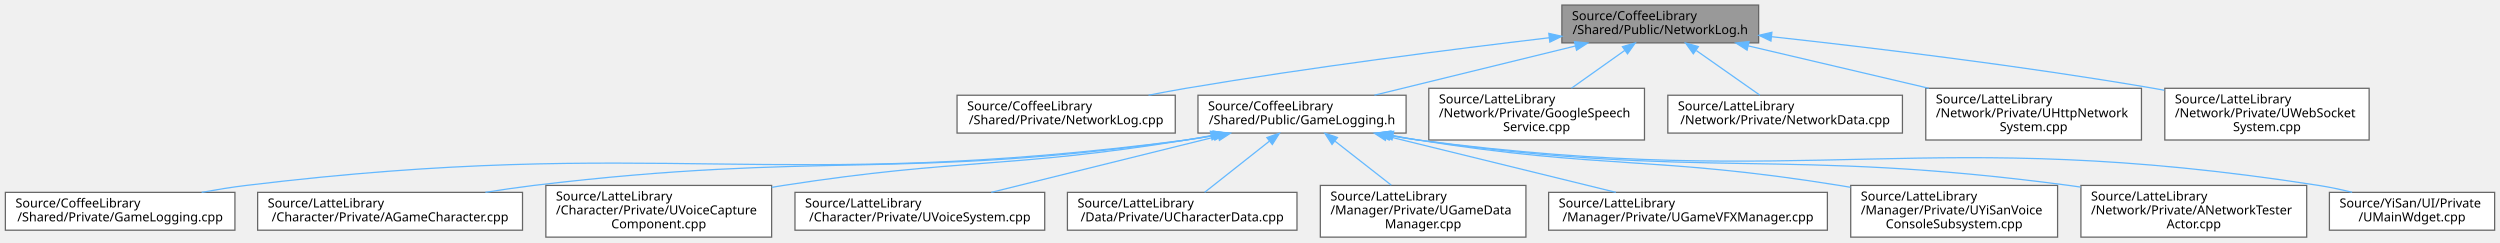
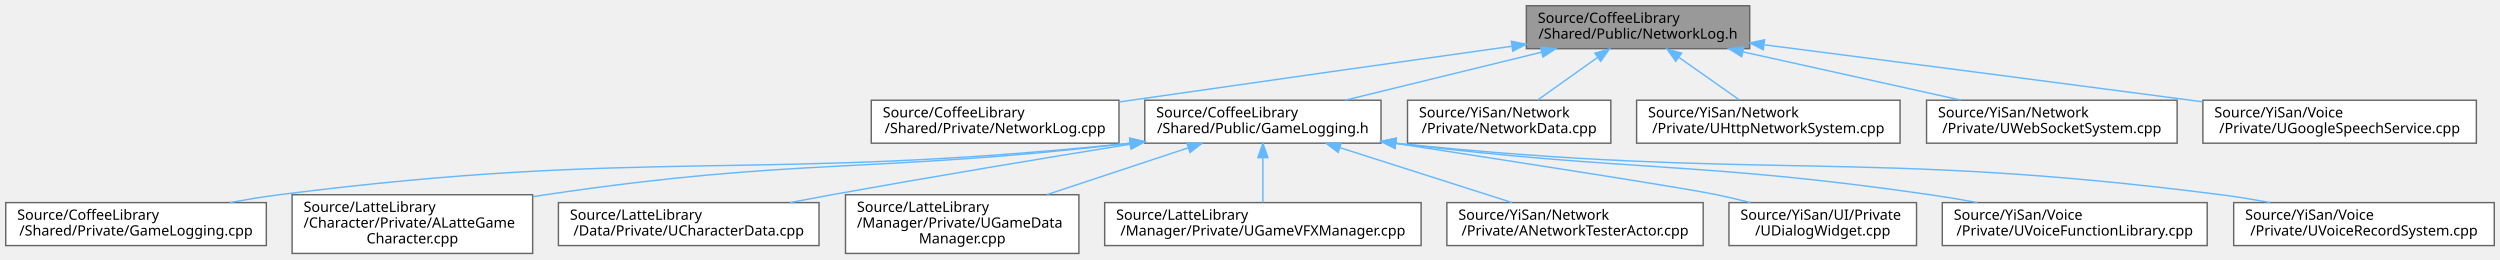
- <svg xmlns="http://www.w3.org/2000/svg" xmlns:xlink="http://www.w3.org/1999/xlink" width="1982pt" height="192pt" viewBox="0.00 0.00 1981.50 192.00">
-   <g id="graph0" class="graph" transform="scale(1 1) rotate(0) translate(4 188)">
+ <svg xmlns="http://www.w3.org/2000/svg" xmlns:xlink="http://www.w3.org/1999/xlink" width="1746pt" height="181pt" viewBox="0.00 0.00 1746.00 181.00">
+   <g id="graph0" class="graph" transform="scale(1 1) rotate(0) translate(4 177)">
    <g id="Node000001" class="node">
      <g id="a_Node000001">
        <a xlink:title="NetworkLog 선언에 대한 Doxygen 주석을 제공합니다.">
-           <polygon fill="#999999" stroke="#666666" points="1390,-184 1234,-184 1234,-154 1390,-154 1390,-184" />
-           <text text-anchor="start" x="1242" y="-172" font-family="Malgun Gothic" font-size="10.00">Source/CoffeeLibrary</text>
-           <text text-anchor="middle" x="1312" y="-161" font-family="Malgun Gothic" font-size="10.00">/Shared/Public/NetworkLog.h</text>
+           <polygon fill="#999999" stroke="#666666" points="1218,-173 1062,-173 1062,-143 1218,-143 1218,-173" />
+           <text text-anchor="start" x="1070" y="-161" font-family="Malgun Gothic" font-size="10.00">Source/CoffeeLibrary</text>
+           <text text-anchor="middle" x="1140" y="-150" font-family="Malgun Gothic" font-size="10.00">/Shared/Public/NetworkLog.h</text>
        </a>
      </g>
    </g>
    <g id="Node000002" class="node">
      <g id="a_Node000002">
        <a xlink:href="NetworkLog_8cpp.html" target="_top" xlink:title="NetworkLog 구현에 대한 Doxygen 주석을 제공합니다.">
-           <polygon fill="white" stroke="#666666" points="927.5,-112.5 754.5,-112.5 754.5,-82.5 927.5,-82.5 927.5,-112.5" />
-           <text text-anchor="start" x="762.5" y="-100.5" font-family="Malgun Gothic" font-size="10.00">Source/CoffeeLibrary</text>
-           <text text-anchor="middle" x="841" y="-89.5" font-family="Malgun Gothic" font-size="10.00">/Shared/Private/NetworkLog.cpp</text>
+           <polygon fill="white" stroke="#666666" points="777.5,-107 604.5,-107 604.5,-77 777.5,-77 777.5,-107" />
+           <text text-anchor="start" x="612.5" y="-95" font-family="Malgun Gothic" font-size="10.00">Source/CoffeeLibrary</text>
+           <text text-anchor="middle" x="691" y="-84" font-family="Malgun Gothic" font-size="10.00">/Shared/Private/NetworkLog.cpp</text>
        </a>
      </g>
    </g>
    <g id="edge1_Node000001_Node000002" class="edge">
      <g id="a_edge1_Node000001_Node000002">
        <a xlink:title=" ">
-           <path fill="none" stroke="#63b8ff" d="M1223.93,-158.06C1147.56,-149.02 1034.19,-134.58 936,-118 926.37,-116.37 916.23,-114.48 906.3,-112.53" />
-           <polygon fill="#63b8ff" stroke="#63b8ff" points="1223.65,-161.55 1233.99,-159.25 1224.47,-154.6 1223.65,-161.55" />
+           <path fill="none" stroke="#63b8ff" d="M1051.61,-144.67C979.99,-134.63 876.46,-120.05 786,-107 783.28,-106.61 780.51,-106.21 777.72,-105.8" />
+           <polygon fill="#63b8ff" stroke="#63b8ff" points="1051.55,-148.19 1061.94,-146.11 1052.52,-141.26 1051.55,-148.19" />
        </a>
      </g>
    </g>
    <g id="Node000003" class="node">
      <g id="a_Node000003">
        <a xlink:href="GameLogging_8h.html" target="_top" xlink:title="GameLogging 선언에 대한 Doxygen 주석을 제공합니다.">
-           <polygon fill="white" stroke="#666666" points="1110.5,-112.5 945.5,-112.5 945.5,-82.5 1110.5,-82.5 1110.5,-112.5" />
-           <text text-anchor="start" x="953.5" y="-100.5" font-family="Malgun Gothic" font-size="10.00">Source/CoffeeLibrary</text>
-           <text text-anchor="middle" x="1028" y="-89.5" font-family="Malgun Gothic" font-size="10.00">/Shared/Public/GameLogging.h</text>
+           <polygon fill="white" stroke="#666666" points="960.5,-107 795.5,-107 795.5,-77 960.5,-77 960.5,-107" />
+           <text text-anchor="start" x="803.5" y="-95" font-family="Malgun Gothic" font-size="10.00">Source/CoffeeLibrary</text>
+           <text text-anchor="middle" x="878" y="-84" font-family="Malgun Gothic" font-size="10.00">/Shared/Public/GameLogging.h</text>
        </a>
      </g>
    </g>
    <g id="edge2_Node000001_Node000003" class="edge">
      <g id="a_edge2_Node000001_Node000003">
        <a xlink:title=" ">
-           <path fill="none" stroke="#63b8ff" d="M1244.75,-151.54C1196.24,-139.67 1131.46,-123.82 1085.39,-112.54" />
-           <polygon fill="#63b8ff" stroke="#63b8ff" points="1243.98,-154.96 1254.53,-153.94 1245.65,-148.16 1243.98,-154.96" />
+           <path fill="none" stroke="#63b8ff" d="M1072.52,-140.52C1030.03,-130.14 975.77,-116.88 935.36,-107.01" />
+           <polygon fill="#63b8ff" stroke="#63b8ff" points="1071.96,-143.98 1082.5,-142.95 1073.62,-137.18 1071.96,-143.98" />
+         </a>
+       </g>
+     </g>
+     <g id="Node000013" class="node">
+       <g id="a_Node000013">
+         <a xlink:href="NetworkData_8cpp.html" target="_top" xlink:title="NetworkData 구조 구현에 대한 Doxygen 주석을 제공합니다.">
+           <polygon fill="white" stroke="#666666" points="1121,-107 979,-107 979,-77 1121,-77 1121,-107" />
+           <text text-anchor="start" x="987" y="-95" font-family="Malgun Gothic" font-size="10.00">Source/YiSan/Network</text>
+           <text text-anchor="middle" x="1050" y="-84" font-family="Malgun Gothic" font-size="10.00">/Private/NetworkData.cpp</text>
+         </a>
+       </g>
+     </g>
+     <g id="edge12_Node000001_Node000013" class="edge">
+       <g id="a_edge12_Node000001_Node000013">
+         <a xlink:title=" ">
+           <path fill="none" stroke="#63b8ff" d="M1111.53,-136.75C1097.99,-127.13 1082.14,-115.86 1069.92,-107.16" />
+           <polygon fill="#63b8ff" stroke="#63b8ff" points="1109.85,-139.85 1120.03,-142.8 1113.9,-134.15 1109.85,-139.85" />
        </a>
      </g>
    </g>
    <g id="Node000014" class="node">
      <g id="a_Node000014">
-         <a xlink:href="GoogleSpeechService_8cpp.html" target="_top" xlink:title=" ">
-           <polygon fill="white" stroke="#666666" points="1299.5,-118 1128.5,-118 1128.5,-77 1299.5,-77 1299.5,-118" />
-           <text text-anchor="start" x="1136.5" y="-106" font-family="Malgun Gothic" font-size="10.00">Source/LatteLibrary</text>
-           <text text-anchor="start" x="1136.5" y="-95" font-family="Malgun Gothic" font-size="10.00">/Network/Private/GoogleSpeech</text>
-           <text text-anchor="middle" x="1214" y="-84" font-family="Malgun Gothic" font-size="10.00">Service.cpp</text>
+         <a xlink:href="UHttpNetworkSystem_8cpp.html" target="_top" xlink:title="UHttpNetworkSystem 구현에 대한 Doxygen 주석을 제공합니다.">
+           <polygon fill="white" stroke="#666666" points="1323,-107 1139,-107 1139,-77 1323,-77 1323,-107" />
+           <text text-anchor="start" x="1147" y="-95" font-family="Malgun Gothic" font-size="10.00">Source/YiSan/Network</text>
+           <text text-anchor="middle" x="1231" y="-84" font-family="Malgun Gothic" font-size="10.00">/Private/UHttpNetworkSystem.cpp</text>
        </a>
      </g>
    </g>
    <g id="edge13_Node000001_Node000014" class="edge">
      <g id="a_edge13_Node000001_Node000014">
        <a xlink:title=" ">
-           <path fill="none" stroke="#63b8ff" d="M1283.86,-148.04C1270.59,-138.63 1254.8,-127.44 1241.6,-118.07" />
-           <polygon fill="#63b8ff" stroke="#63b8ff" points="1281.99,-151.01 1292.17,-153.94 1286.04,-145.3 1281.99,-151.01" />
+           <path fill="none" stroke="#63b8ff" d="M1168.4,-137.03C1182.17,-127.34 1198.38,-115.94 1210.86,-107.16" />
+           <polygon fill="#63b8ff" stroke="#63b8ff" points="1166.36,-134.18 1160.2,-142.8 1170.39,-139.91 1166.36,-134.18" />
        </a>
      </g>
    </g>
    <g id="Node000015" class="node">
      <g id="a_Node000015">
-         <a xlink:href="NetworkData_8cpp.html" target="_top" xlink:title="NetworkData 구조 구현에 대한 Doxygen 주석을 제공합니다.">
-           <polygon fill="white" stroke="#666666" points="1504,-112.5 1318,-112.5 1318,-82.5 1504,-82.5 1504,-112.5" />
-           <text text-anchor="start" x="1326" y="-100.5" font-family="Malgun Gothic" font-size="10.00">Source/LatteLibrary</text>
-           <text text-anchor="middle" x="1411" y="-89.5" font-family="Malgun Gothic" font-size="10.00">/Network/Private/NetworkData.cpp</text>
+         <a xlink:href="UWebSocketSystem_8cpp.html" target="_top" xlink:title="UWebSocketSystem 구현에 대한 Doxygen 주석을 제공합니다.">
+           <polygon fill="white" stroke="#666666" points="1516.5,-107 1341.5,-107 1341.5,-77 1516.5,-77 1516.5,-107" />
+           <text text-anchor="start" x="1349.5" y="-95" font-family="Malgun Gothic" font-size="10.00">Source/YiSan/Network</text>
+           <text text-anchor="middle" x="1429" y="-84" font-family="Malgun Gothic" font-size="10.00">/Private/UWebSocketSystem.cpp</text>
        </a>
      </g>
    </g>
    <g id="edge14_Node000001_Node000015" class="edge">
      <g id="a_edge14_Node000001_Node000015">
        <a xlink:title=" ">
-           <path fill="none" stroke="#63b8ff" d="M1340.57,-147.94C1356.72,-136.6 1376.51,-122.71 1391,-112.54" />
-           <polygon fill="#63b8ff" stroke="#63b8ff" points="1338.21,-145.33 1332.03,-153.94 1342.23,-151.05 1338.21,-145.33" />
+           <path fill="none" stroke="#63b8ff" d="M1213.25,-140.78C1260.29,-130.36 1320.77,-116.97 1365.73,-107.01" />
+           <polygon fill="#63b8ff" stroke="#63b8ff" points="1212.43,-137.38 1203.42,-142.95 1213.94,-144.21 1212.43,-137.38" />
        </a>
      </g>
    </g>
    <g id="Node000016" class="node">
      <g id="a_Node000016">
-         <a xlink:href="UHttpNetworkSystem_8cpp.html" target="_top" xlink:title="UHttpNetworkSystem 구현에 대한 Doxygen 주석을 제공합니다.">
-           <polygon fill="white" stroke="#666666" points="1693.5,-118 1522.5,-118 1522.5,-77 1693.5,-77 1693.5,-118" />
-           <text text-anchor="start" x="1530.5" y="-106" font-family="Malgun Gothic" font-size="10.00">Source/LatteLibrary</text>
-           <text text-anchor="start" x="1530.5" y="-95" font-family="Malgun Gothic" font-size="10.00">/Network/Private/UHttpNetwork</text>
-           <text text-anchor="middle" x="1608" y="-84" font-family="Malgun Gothic" font-size="10.00">System.cpp</text>
+         <a xlink:href="UGoogleSpeechService_8cpp.html" target="_top" xlink:title=" ">
+           <polygon fill="white" stroke="#666666" points="1725.5,-107 1534.5,-107 1534.5,-77 1725.5,-77 1725.5,-107" />
+           <text text-anchor="start" x="1542.5" y="-95" font-family="Malgun Gothic" font-size="10.00">Source/YiSan/Voice</text>
+           <text text-anchor="middle" x="1630" y="-84" font-family="Malgun Gothic" font-size="10.00">/Private/UGoogleSpeechService.cpp</text>
        </a>
      </g>
    </g>
    <g id="edge15_Node000001_Node000016" class="edge">
      <g id="a_edge15_Node000001_Node000016">
        <a xlink:title=" ">
-           <path fill="none" stroke="#63b8ff" d="M1381.69,-151.64C1424.57,-141.57 1479.77,-128.61 1524.92,-118.01" />
-           <polygon fill="#63b8ff" stroke="#63b8ff" points="1380.84,-148.24 1371.9,-153.94 1382.44,-155.06 1380.84,-148.24" />
-         </a>
-       </g>
-     </g>
-     <g id="Node000017" class="node">
-       <g id="a_Node000017">
-         <a xlink:href="UWebSocketSystem_8cpp.html" target="_top" xlink:title="UWebSocketSystem 구현에 대한 Doxygen 주석을 제공합니다.">
-           <polygon fill="white" stroke="#666666" points="1874,-118 1712,-118 1712,-77 1874,-77 1874,-118" />
-           <text text-anchor="start" x="1720" y="-106" font-family="Malgun Gothic" font-size="10.00">Source/LatteLibrary</text>
-           <text text-anchor="start" x="1720" y="-95" font-family="Malgun Gothic" font-size="10.00">/Network/Private/UWebSocket</text>
-           <text text-anchor="middle" x="1793" y="-84" font-family="Malgun Gothic" font-size="10.00">System.cpp</text>
-         </a>
-       </g>
-     </g>
-     <g id="edge16_Node000001_Node000017" class="edge">
-       <g id="a_edge16_Node000001_Node000017">
-         <a xlink:title=" ">
-           <path fill="none" stroke="#63b8ff" d="M1400.16,-158.92C1479.62,-150.22 1599.51,-135.79 1703,-118 1705.84,-117.51 1708.72,-117 1711.63,-116.46" />
-           <polygon fill="#63b8ff" stroke="#63b8ff" points="1399.75,-155.45 1390.19,-160.01 1400.51,-162.4 1399.75,-155.45" />
+           <path fill="none" stroke="#63b8ff" d="M1228.31,-145.69C1306.56,-135.64 1423.9,-120.48 1526,-107 1528.71,-106.64 1531.46,-106.28 1534.23,-105.91" />
+           <polygon fill="#63b8ff" stroke="#63b8ff" points="1227.48,-142.27 1218.01,-147.01 1228.38,-149.21 1227.48,-142.27" />
        </a>
      </g>
    </g>
    <g id="Node000004" class="node">
      <g id="a_Node000004">
        <a xlink:href="GameLogging_8cpp.html" target="_top" xlink:title="GameLogging 구현에 대한 Doxygen 주석을 제공합니다.">
          <polygon fill="white" stroke="#666666" points="182,-35.5 0,-35.5 0,-5.5 182,-5.5 182,-35.5" />
          <text text-anchor="start" x="8" y="-23.5" font-family="Malgun Gothic" font-size="10.00">Source/CoffeeLibrary</text>
          <text text-anchor="middle" x="91" y="-12.5" font-family="Malgun Gothic" font-size="10.00">/Shared/Private/GameLogging.cpp</text>
        </a>
      </g>
    </g>
    <g id="edge3_Node000003_Node000004" class="edge">
      <g id="a_edge3_Node000003_Node000004">
        <a xlink:title=" ">
-           <path fill="none" stroke="#63b8ff" d="M958.48,-80.53C950.92,-79.17 943.32,-77.95 936,-77 607.24,-34.5 520.1,-80.83 191,-41 179.5,-39.61 167.34,-37.65 155.6,-35.51" />
-           <polygon fill="#63b8ff" stroke="#63b8ff" points="957.88,-83.98 968.36,-82.41 959.18,-77.11 957.88,-83.98" />
+           <path fill="none" stroke="#63b8ff" d="M785,-76.97C520.77,-49.68 450.47,-74 191,-41 179.77,-39.57 167.91,-37.64 156.42,-35.54" />
+           <polygon fill="#63b8ff" stroke="#63b8ff" points="784.98,-80.49 795.29,-78.05 785.71,-73.53 784.98,-80.49" />
        </a>
      </g>
    </g>
    <g id="Node000005" class="node">
      <g id="a_Node000005">
-         <a xlink:href="AGameCharacter_8cpp.html" target="_top" xlink:title="AGameCharacter 구현에 대한 Doxygen 주석을 제공합니다.">
-           <polygon fill="white" stroke="#666666" points="410,-35.5 200,-35.5 200,-5.5 410,-5.5 410,-35.5" />
-           <text text-anchor="start" x="208" y="-23.5" font-family="Malgun Gothic" font-size="10.00">Source/LatteLibrary</text>
-           <text text-anchor="middle" x="305" y="-12.5" font-family="Malgun Gothic" font-size="10.00">/Character/Private/AGameCharacter.cpp</text>
+         <a xlink:href="ALatteGameCharacter_8cpp.html" target="_top" xlink:title=" ">
+           <polygon fill="white" stroke="#666666" points="368,-41 200,-41 200,0 368,0 368,-41" />
+           <text text-anchor="start" x="208" y="-29" font-family="Malgun Gothic" font-size="10.00">Source/LatteLibrary</text>
+           <text text-anchor="start" x="208" y="-18" font-family="Malgun Gothic" font-size="10.00">/Character/Private/ALatteGame</text>
+           <text text-anchor="middle" x="284" y="-7" font-family="Malgun Gothic" font-size="10.00">Character.cpp</text>
        </a>
      </g>
    </g>
    <g id="edge4_Node000003_Node000005" class="edge">
      <g id="a_edge4_Node000003_Node000005">
        <a xlink:title=" ">
-           <path fill="none" stroke="#63b8ff" d="M957.86,-80.58C950.5,-79.23 943.11,-78 936,-77 707.89,-45.04 647.69,-68.45 419,-41 406.54,-39.5 393.37,-37.58 380.58,-35.52" />
-           <polygon fill="#63b8ff" stroke="#63b8ff" points="957.36,-84.05 967.84,-82.49 958.68,-77.17 957.36,-84.05" />
+           <path fill="none" stroke="#63b8ff" d="M785.1,-76.95C603.07,-55.7 554.25,-67.29 377,-41 374.06,-40.56 371.08,-40.09 368.07,-39.59" />
+           <polygon fill="#63b8ff" stroke="#63b8ff" points="784.94,-80.46 795.28,-78.16 785.76,-73.51 784.94,-80.46" />
        </a>
      </g>
    </g>
    <g id="Node000006" class="node">
      <g id="a_Node000006">
-         <a xlink:href="UVoiceCaptureComponent_8cpp.html" target="_top" xlink:title=" ">
-           <polygon fill="white" stroke="#666666" points="607.5,-41 428.5,-41 428.5,0 607.5,0 607.5,-41" />
-           <text text-anchor="start" x="436.5" y="-29" font-family="Malgun Gothic" font-size="10.00">Source/LatteLibrary</text>
-           <text text-anchor="start" x="436.5" y="-18" font-family="Malgun Gothic" font-size="10.00">/Character/Private/UVoiceCapture</text>
-           <text text-anchor="middle" x="518" y="-7" font-family="Malgun Gothic" font-size="10.00">Component.cpp</text>
+         <a xlink:href="UCharacterData_8cpp.html" target="_top" xlink:title="UCharacterData 구현에 대한 Doxygen 주석을 제공합니다.">
+           <polygon fill="white" stroke="#666666" points="568,-35.5 386,-35.5 386,-5.5 568,-5.5 568,-35.5" />
+           <text text-anchor="start" x="394" y="-23.5" font-family="Malgun Gothic" font-size="10.00">Source/LatteLibrary</text>
+           <text text-anchor="middle" x="477" y="-12.5" font-family="Malgun Gothic" font-size="10.00">/Data/Private/UCharacterData.cpp</text>
        </a>
      </g>
    </g>
    <g id="edge5_Node000003_Node000006" class="edge">
      <g id="a_edge5_Node000003_Node000006">
        <a xlink:title=" ">
-           <path fill="none" stroke="#63b8ff" d="M955.96,-80.54C949.23,-79.26 942.5,-78.05 936,-77 795.16,-54.18 758,-62.81 617,-41 613.88,-40.52 610.72,-40.01 607.52,-39.47" />
-           <polygon fill="#63b8ff" stroke="#63b8ff" points="955.31,-83.98 965.8,-82.47 956.66,-77.11 955.31,-83.98" />
+           <path fill="none" stroke="#63b8ff" d="M785.35,-76.3C725.77,-66.67 646.73,-53.59 577,-41 567.51,-39.29 557.53,-37.42 547.7,-35.54" />
+           <polygon fill="#63b8ff" stroke="#63b8ff" points="785.06,-79.8 795.49,-77.93 786.18,-72.88 785.06,-79.8" />
        </a>
      </g>
    </g>
    <g id="Node000007" class="node">
      <g id="a_Node000007">
-         <a xlink:href="UVoiceSystem_8cpp.html" target="_top" xlink:title="Implementation of UVoiceSystem.">
-           <polygon fill="white" stroke="#666666" points="824,-35.5 626,-35.5 626,-5.5 824,-5.5 824,-35.5" />
-           <text text-anchor="start" x="634" y="-23.5" font-family="Malgun Gothic" font-size="10.00">Source/LatteLibrary</text>
-           <text text-anchor="middle" x="725" y="-12.5" font-family="Malgun Gothic" font-size="10.00">/Character/Private/UVoiceSystem.cpp</text>
+         <a xlink:href="UGameDataManager_8cpp.html" target="_top" xlink:title="UGameDataManager 구현에 대한 Doxygen 주석을 제공합니다.">
+           <polygon fill="white" stroke="#666666" points="749.5,-41 586.5,-41 586.5,0 749.5,0 749.5,-41" />
+           <text text-anchor="start" x="594.5" y="-29" font-family="Malgun Gothic" font-size="10.00">Source/LatteLibrary</text>
+           <text text-anchor="start" x="594.5" y="-18" font-family="Malgun Gothic" font-size="10.00">/Manager/Private/UGameData</text>
+           <text text-anchor="middle" x="668" y="-7" font-family="Malgun Gothic" font-size="10.00">Manager.cpp</text>
        </a>
      </g>
    </g>
    <g id="edge6_Node000003_Node000007" class="edge">
      <g id="a_edge6_Node000003_Node000007">
        <a xlink:title=" ">
-           <path fill="none" stroke="#63b8ff" d="M961.57,-80.06C907.71,-66.73 832.64,-48.14 781.62,-35.51" />
-           <polygon fill="#63b8ff" stroke="#63b8ff" points="960.82,-83.48 971.36,-82.48 962.5,-76.68 960.82,-83.48" />
+           <path fill="none" stroke="#63b8ff" d="M825.67,-73.68C795.75,-63.78 758.13,-51.33 727.14,-41.07" />
+           <polygon fill="#63b8ff" stroke="#63b8ff" points="824.91,-77.12 835.5,-76.94 827.11,-70.47 824.91,-77.12" />
        </a>
      </g>
    </g>
    <g id="Node000008" class="node">
      <g id="a_Node000008">
-         <a xlink:href="UCharacterData_8cpp.html" target="_top" xlink:title="UCharacterData 구현에 대한 Doxygen 주석을 제공합니다.">
-           <polygon fill="white" stroke="#666666" points="1024,-35.5 842,-35.5 842,-5.5 1024,-5.5 1024,-35.5" />
-           <text text-anchor="start" x="850" y="-23.5" font-family="Malgun Gothic" font-size="10.00">Source/LatteLibrary</text>
-           <text text-anchor="middle" x="933" y="-12.5" font-family="Malgun Gothic" font-size="10.00">/Data/Private/UCharacterData.cpp</text>
+         <a xlink:href="UGameVFXManager_8cpp.html" target="_top" xlink:title="UGameVFXManager 구현에 대한 Doxygen 주석을 제공합니다.">
+           <polygon fill="white" stroke="#666666" points="988.5,-35.5 767.5,-35.5 767.5,-5.5 988.5,-5.5 988.5,-35.5" />
+           <text text-anchor="start" x="775.5" y="-23.5" font-family="Malgun Gothic" font-size="10.00">Source/LatteLibrary</text>
+           <text text-anchor="middle" x="878" y="-12.5" font-family="Malgun Gothic" font-size="10.00">/Manager/Private/UGameVFXManager.cpp</text>
        </a>
      </g>
    </g>
    <g id="edge7_Node000003_Node000008" class="edge">
      <g id="a_edge7_Node000003_Node000008">
        <a xlink:title=" ">
-           <path fill="none" stroke="#63b8ff" d="M1002.07,-76.03C985.79,-63.18 965.23,-46.94 950.79,-35.54" />
-           <polygon fill="#63b8ff" stroke="#63b8ff" points="1000.11,-78.94 1010.13,-82.39 1004.45,-73.45 1000.11,-78.94" />
+           <path fill="none" stroke="#63b8ff" d="M878,-66.75C878,-56.31 878,-44.49 878,-35.54" />
+           <polygon fill="#63b8ff" stroke="#63b8ff" points="874.5,-66.94 878,-76.94 881.5,-66.94 874.5,-66.94" />
        </a>
      </g>
    </g>
    <g id="Node000009" class="node">
      <g id="a_Node000009">
-         <a xlink:href="UGameDataManager_8cpp.html" target="_top" xlink:title="UGameDataManager 구현에 대한 Doxygen 주석을 제공합니다.">
-           <polygon fill="white" stroke="#666666" points="1205.5,-41 1042.5,-41 1042.5,0 1205.5,0 1205.5,-41" />
-           <text text-anchor="start" x="1050.5" y="-29" font-family="Malgun Gothic" font-size="10.00">Source/LatteLibrary</text>
-           <text text-anchor="start" x="1050.5" y="-18" font-family="Malgun Gothic" font-size="10.00">/Manager/Private/UGameData</text>
-           <text text-anchor="middle" x="1124" y="-7" font-family="Malgun Gothic" font-size="10.00">Manager.cpp</text>
+         <a xlink:href="ANetworkTesterActor_8cpp.html" target="_top" xlink:title="ANetworkTesterActor 구현에 대한 Doxygen 주석을 제공합니다.">
+           <polygon fill="white" stroke="#666666" points="1185.5,-35.5 1006.5,-35.5 1006.5,-5.5 1185.5,-5.5 1185.5,-35.5" />
+           <text text-anchor="start" x="1014.5" y="-23.5" font-family="Malgun Gothic" font-size="10.00">Source/YiSan/Network</text>
+           <text text-anchor="middle" x="1096" y="-12.5" font-family="Malgun Gothic" font-size="10.00">/Private/ANetworkTesterActor.cpp</text>
        </a>
      </g>
    </g>
    <g id="edge8_Node000003_Node000009" class="edge">
      <g id="a_edge8_Node000003_Node000009">
        <a xlink:title=" ">
-           <path fill="none" stroke="#63b8ff" d="M1054.24,-76C1068.11,-65.16 1085.06,-51.92 1098.78,-41.2" />
-           <polygon fill="#63b8ff" stroke="#63b8ff" points="1051.78,-73.48 1046.06,-82.39 1056.09,-78.99 1051.78,-73.48" />
+           <path fill="none" stroke="#63b8ff" d="M931.74,-73.87C968.72,-62.08 1017.25,-46.61 1051.95,-35.54" />
+           <polygon fill="#63b8ff" stroke="#63b8ff" points="930.58,-70.56 922.12,-76.94 932.71,-77.23 930.58,-70.56" />
        </a>
      </g>
    </g>
    <g id="Node000010" class="node">
      <g id="a_Node000010">
-         <a xlink:href="UGameVFXManager_8cpp.html" target="_top" xlink:title="UGameVFXManager 구현에 대한 Doxygen 주석을 제공합니다.">
-           <polygon fill="white" stroke="#666666" points="1444.5,-35.5 1223.5,-35.5 1223.5,-5.5 1444.5,-5.5 1444.5,-35.5" />
-           <text text-anchor="start" x="1231.5" y="-23.5" font-family="Malgun Gothic" font-size="10.00">Source/LatteLibrary</text>
-           <text text-anchor="middle" x="1334" y="-12.5" font-family="Malgun Gothic" font-size="10.00">/Manager/Private/UGameVFXManager.cpp</text>
+         <a xlink:href="UDialogWidget_8cpp.html" target="_top" xlink:title=" ">
+           <polygon fill="white" stroke="#666666" points="1334.5,-35.5 1203.5,-35.5 1203.5,-5.5 1334.5,-5.5 1334.5,-35.5" />
+           <text text-anchor="start" x="1211.5" y="-23.5" font-family="Malgun Gothic" font-size="10.00">Source/YiSan/UI/Private</text>
+           <text text-anchor="middle" x="1269" y="-12.5" font-family="Malgun Gothic" font-size="10.00">/UDialogWidget.cpp</text>
        </a>
      </g>
    </g>
    <g id="edge9_Node000003_Node000010" class="edge">
      <g id="a_edge9_Node000003_Node000010">
        <a xlink:title=" ">
-           <path fill="none" stroke="#63b8ff" d="M1095.09,-80.06C1149.48,-66.73 1225.29,-48.14 1276.82,-35.51" />
-           <polygon fill="#63b8ff" stroke="#63b8ff" points="1094.08,-76.7 1085.2,-82.48 1095.74,-83.5 1094.08,-76.7" />
+           <path fill="none" stroke="#63b8ff" d="M970.78,-76.85C1056.35,-63.73 1173.33,-45.55 1195,-41 1202.67,-39.39 1210.74,-37.48 1218.61,-35.51" />
+           <polygon fill="#63b8ff" stroke="#63b8ff" points="970.13,-73.41 960.77,-78.39 971.19,-80.33 970.13,-73.41" />
        </a>
      </g>
    </g>
    <g id="Node000011" class="node">
      <g id="a_Node000011">
-         <a xlink:href="UYiSanVoiceConsoleSubsystem_8cpp.html" target="_top" xlink:title=" ">
-           <polygon fill="white" stroke="#666666" points="1627,-41 1463,-41 1463,0 1627,0 1627,-41" />
-           <text text-anchor="start" x="1471" y="-29" font-family="Malgun Gothic" font-size="10.00">Source/LatteLibrary</text>
-           <text text-anchor="start" x="1471" y="-18" font-family="Malgun Gothic" font-size="10.00">/Manager/Private/UYiSanVoice</text>
-           <text text-anchor="middle" x="1545" y="-7" font-family="Malgun Gothic" font-size="10.00">ConsoleSubsystem.cpp</text>
+         <a xlink:href="UVoiceFunctionLibrary_8cpp.html" target="_top" xlink:title=" ">
+           <polygon fill="white" stroke="#666666" points="1537.5,-35.5 1352.5,-35.5 1352.5,-5.5 1537.5,-5.5 1537.5,-35.5" />
+           <text text-anchor="start" x="1360.5" y="-23.5" font-family="Malgun Gothic" font-size="10.00">Source/YiSan/Voice</text>
+           <text text-anchor="middle" x="1445" y="-12.5" font-family="Malgun Gothic" font-size="10.00">/Private/UVoiceFunctionLibrary.cpp</text>
        </a>
      </g>
    </g>
    <g id="edge10_Node000003_Node000011" class="edge">
      <g id="a_edge10_Node000003_Node000011">
        <a xlink:title=" ">
-           <path fill="none" stroke="#63b8ff" d="M1100.03,-80.51C1106.77,-79.23 1113.5,-78.04 1120,-77 1267.44,-53.49 1306.58,-64.67 1454,-41 1456.87,-40.54 1459.79,-40.05 1462.73,-39.53" />
-           <polygon fill="#63b8ff" stroke="#63b8ff" points="1099.34,-77.07 1090.2,-82.42 1100.68,-83.94 1099.34,-77.07" />
+           <path fill="none" stroke="#63b8ff" d="M970.83,-76.95C1137.45,-56.75 1181.95,-64.39 1344,-41 1354.69,-39.46 1365.97,-37.55 1376.97,-35.55" />
+           <polygon fill="#63b8ff" stroke="#63b8ff" points="970.22,-73.5 960.72,-78.19 971.07,-80.45 970.22,-73.5" />
        </a>
      </g>
    </g>
    <g id="Node000012" class="node">
      <g id="a_Node000012">
-         <a xlink:href="ANetworkTesterActor_8cpp.html" target="_top" xlink:title="ANetworkTesterActor 구현에 대한 Doxygen 주석을 제공합니다.">
-           <polygon fill="white" stroke="#666666" points="1824.5,-41 1645.5,-41 1645.5,0 1824.5,0 1824.5,-41" />
-           <text text-anchor="start" x="1653.5" y="-29" font-family="Malgun Gothic" font-size="10.00">Source/LatteLibrary</text>
-           <text text-anchor="start" x="1653.5" y="-18" font-family="Malgun Gothic" font-size="10.00">/Network/Private/ANetworkTester</text>
-           <text text-anchor="middle" x="1735" y="-7" font-family="Malgun Gothic" font-size="10.00">Actor.cpp</text>
+         <a xlink:href="UVoiceRecordSystem_8cpp.html" target="_top" xlink:title=" ">
+           <polygon fill="white" stroke="#666666" points="1738,-35.5 1556,-35.5 1556,-5.5 1738,-5.5 1738,-35.5" />
+           <text text-anchor="start" x="1564" y="-23.5" font-family="Malgun Gothic" font-size="10.00">Source/YiSan/Voice</text>
+           <text text-anchor="middle" x="1647" y="-12.5" font-family="Malgun Gothic" font-size="10.00">/Private/UVoiceRecordSystem.cpp</text>
        </a>
      </g>
    </g>
    <g id="edge11_Node000003_Node000012" class="edge">
      <g id="a_edge11_Node000003_Node000012">
        <a xlink:title=" ">
-           <path fill="none" stroke="#63b8ff" d="M1098.14,-80.58C1105.5,-79.23 1112.89,-78 1120,-77 1347.67,-45.09 1408.11,-71.27 1636,-41 1639.04,-40.6 1642.12,-40.16 1645.24,-39.69" />
-           <polygon fill="#63b8ff" stroke="#63b8ff" points="1097.33,-77.17 1088.16,-82.49 1098.64,-84.05 1097.33,-77.17" />
-         </a>
-       </g>
-     </g>
-     <g id="Node000013" class="node">
-       <g id="a_Node000013">
-         <a xlink:href="UMainWdget_8cpp.html" target="_top" xlink:title=" ">
-           <polygon fill="white" stroke="#666666" points="1973.5,-35.5 1842.5,-35.5 1842.5,-5.5 1973.5,-5.5 1973.5,-35.5" />
-           <text text-anchor="start" x="1850.5" y="-23.5" font-family="Malgun Gothic" font-size="10.00">Source/YiSan/UI/Private</text>
-           <text text-anchor="middle" x="1908" y="-12.5" font-family="Malgun Gothic" font-size="10.00">/UMainWdget.cpp</text>
-         </a>
-       </g>
-     </g>
-     <g id="edge12_Node000003_Node000013" class="edge">
-       <g id="a_edge12_Node000003_Node000013">
-         <a xlink:title=" ">
-           <path fill="none" stroke="#63b8ff" d="M1097.53,-80.55C1105.08,-79.18 1112.68,-77.95 1120,-77 1435.07,-35.93 1520.02,-89.74 1834,-41 1842.66,-39.65 1851.78,-37.71 1860.54,-35.56" />
-           <polygon fill="#63b8ff" stroke="#63b8ff" points="1096.82,-77.12 1087.64,-82.42 1098.12,-84 1096.82,-77.12" />
+           <path fill="none" stroke="#63b8ff" d="M970.7,-77C1227.21,-50.25 1295.38,-73.24 1547,-41 1558.23,-39.56 1570.09,-37.62 1581.57,-35.53" />
+           <polygon fill="#63b8ff" stroke="#63b8ff" points="970.28,-73.53 960.71,-78.06 971.02,-80.49 970.28,-73.53" />
        </a>
      </g>
    </g>
  </g>
</svg>
